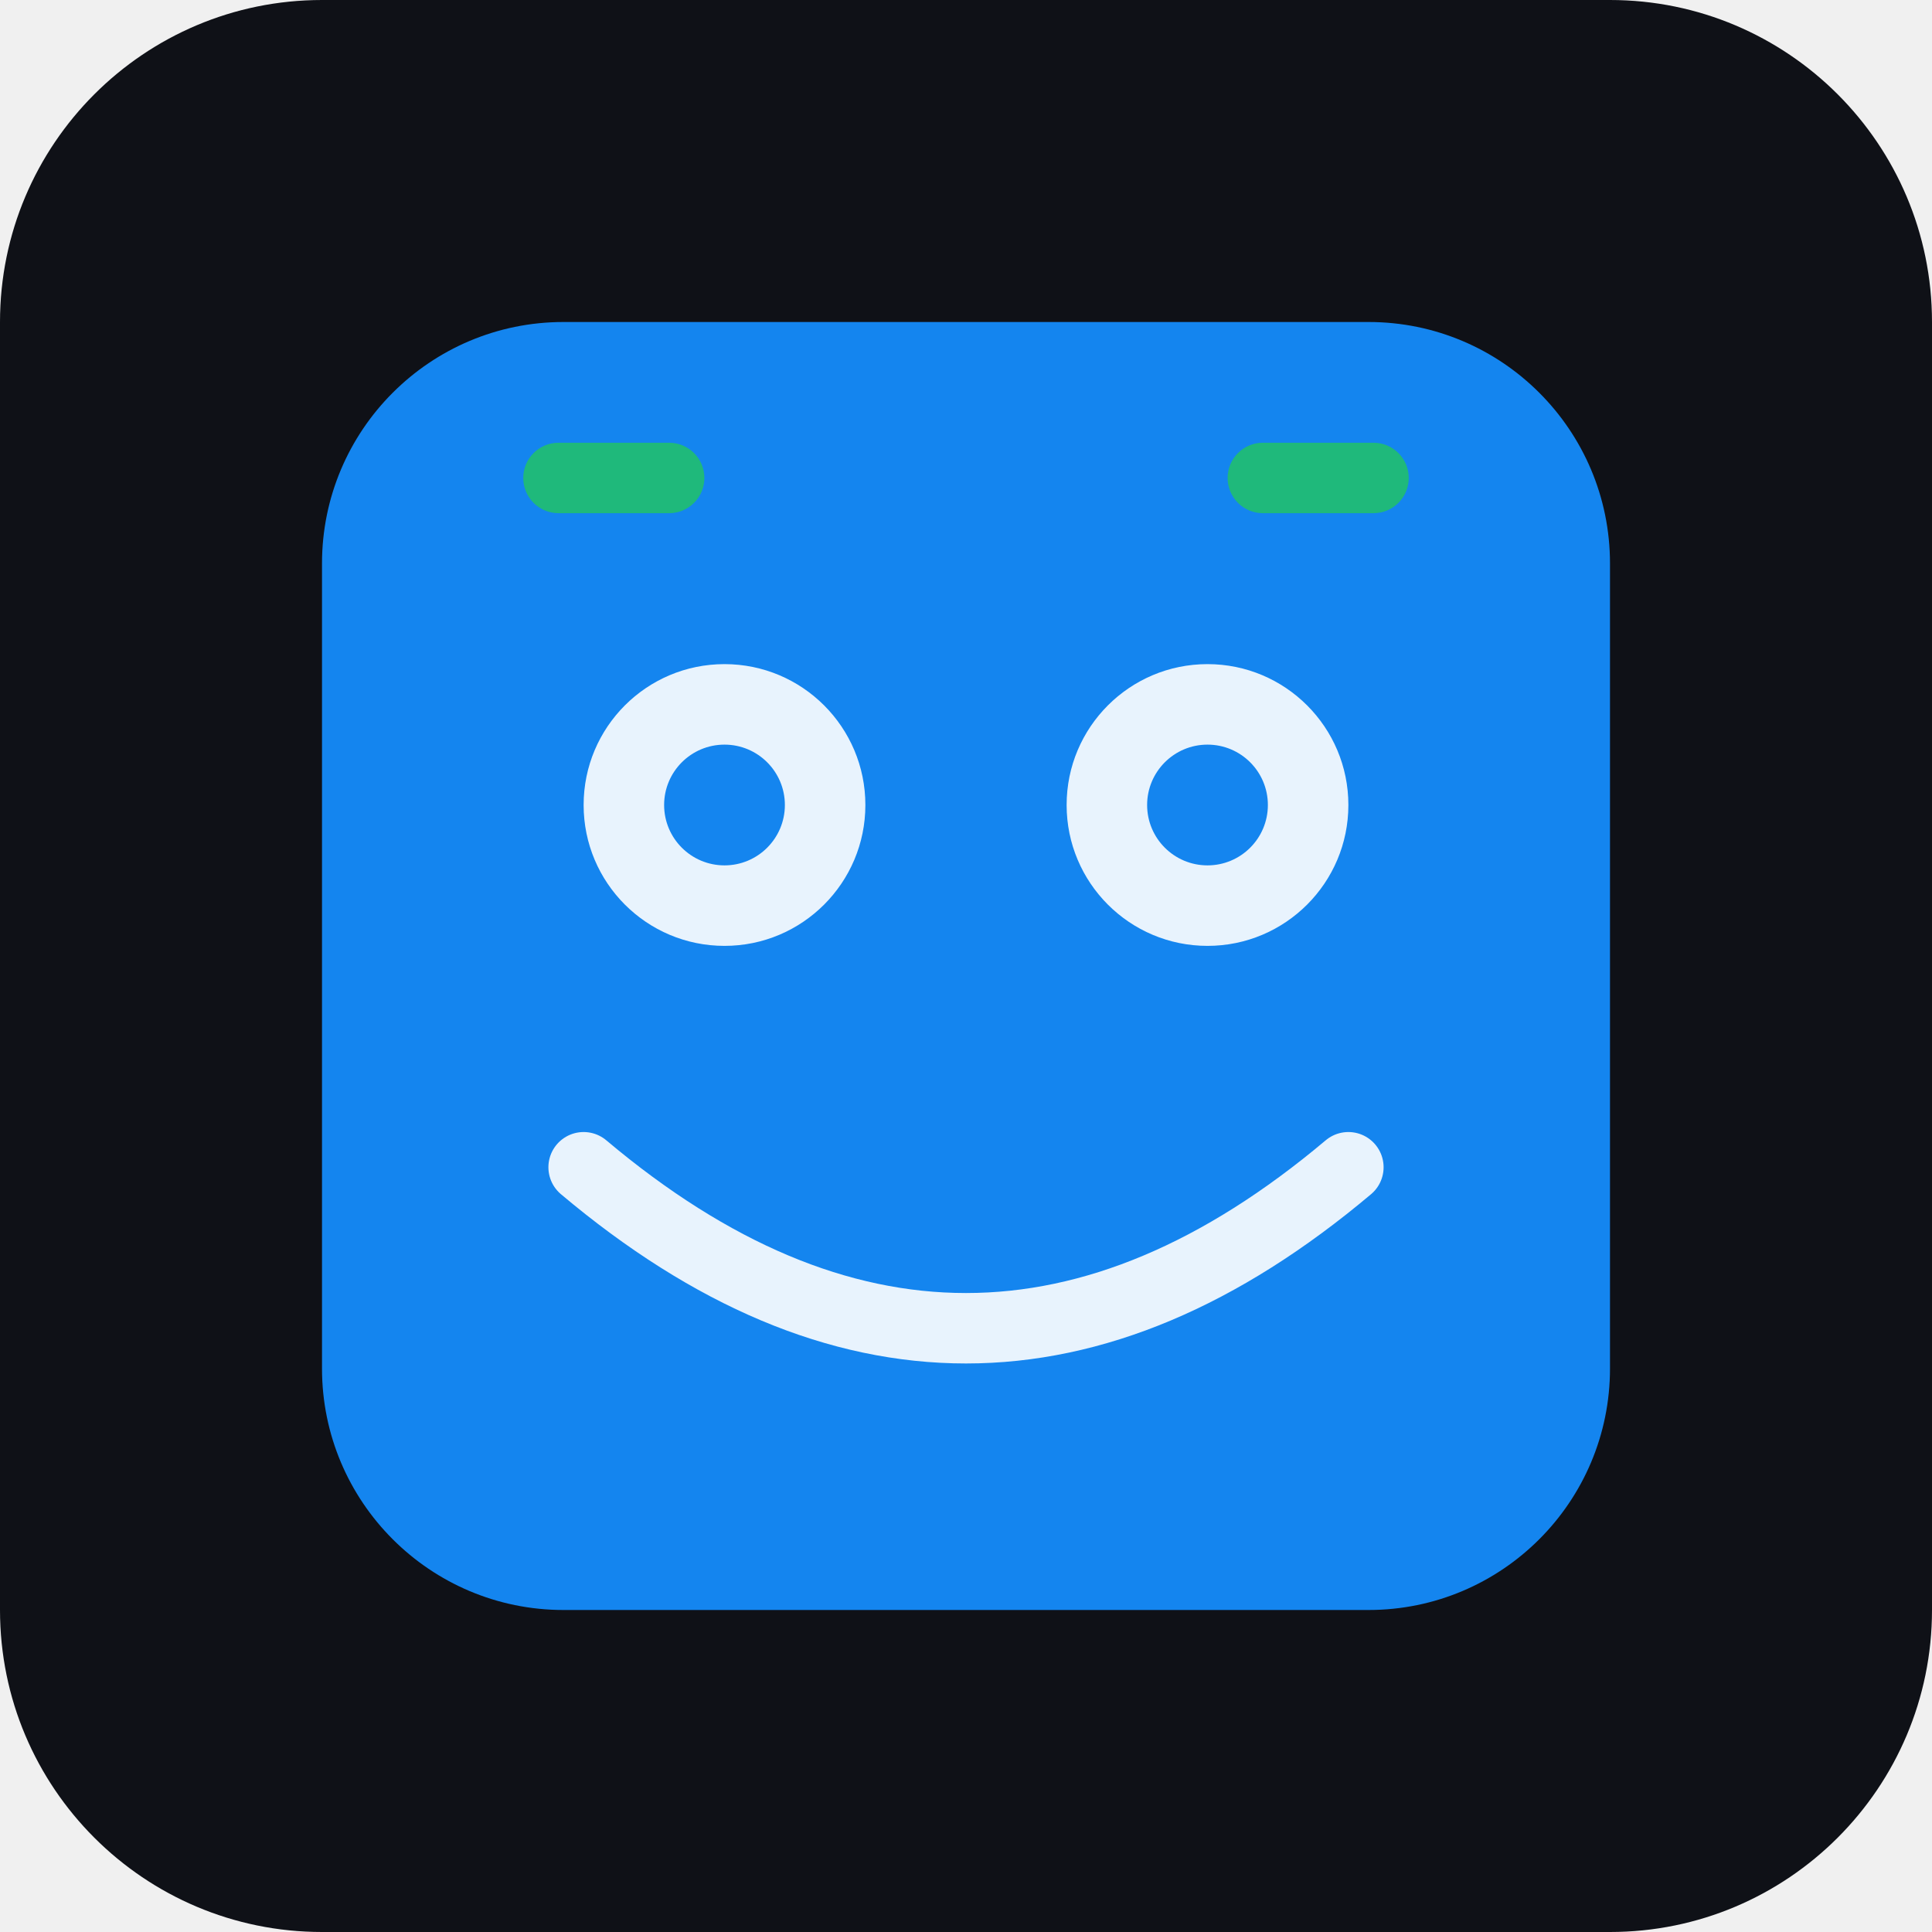
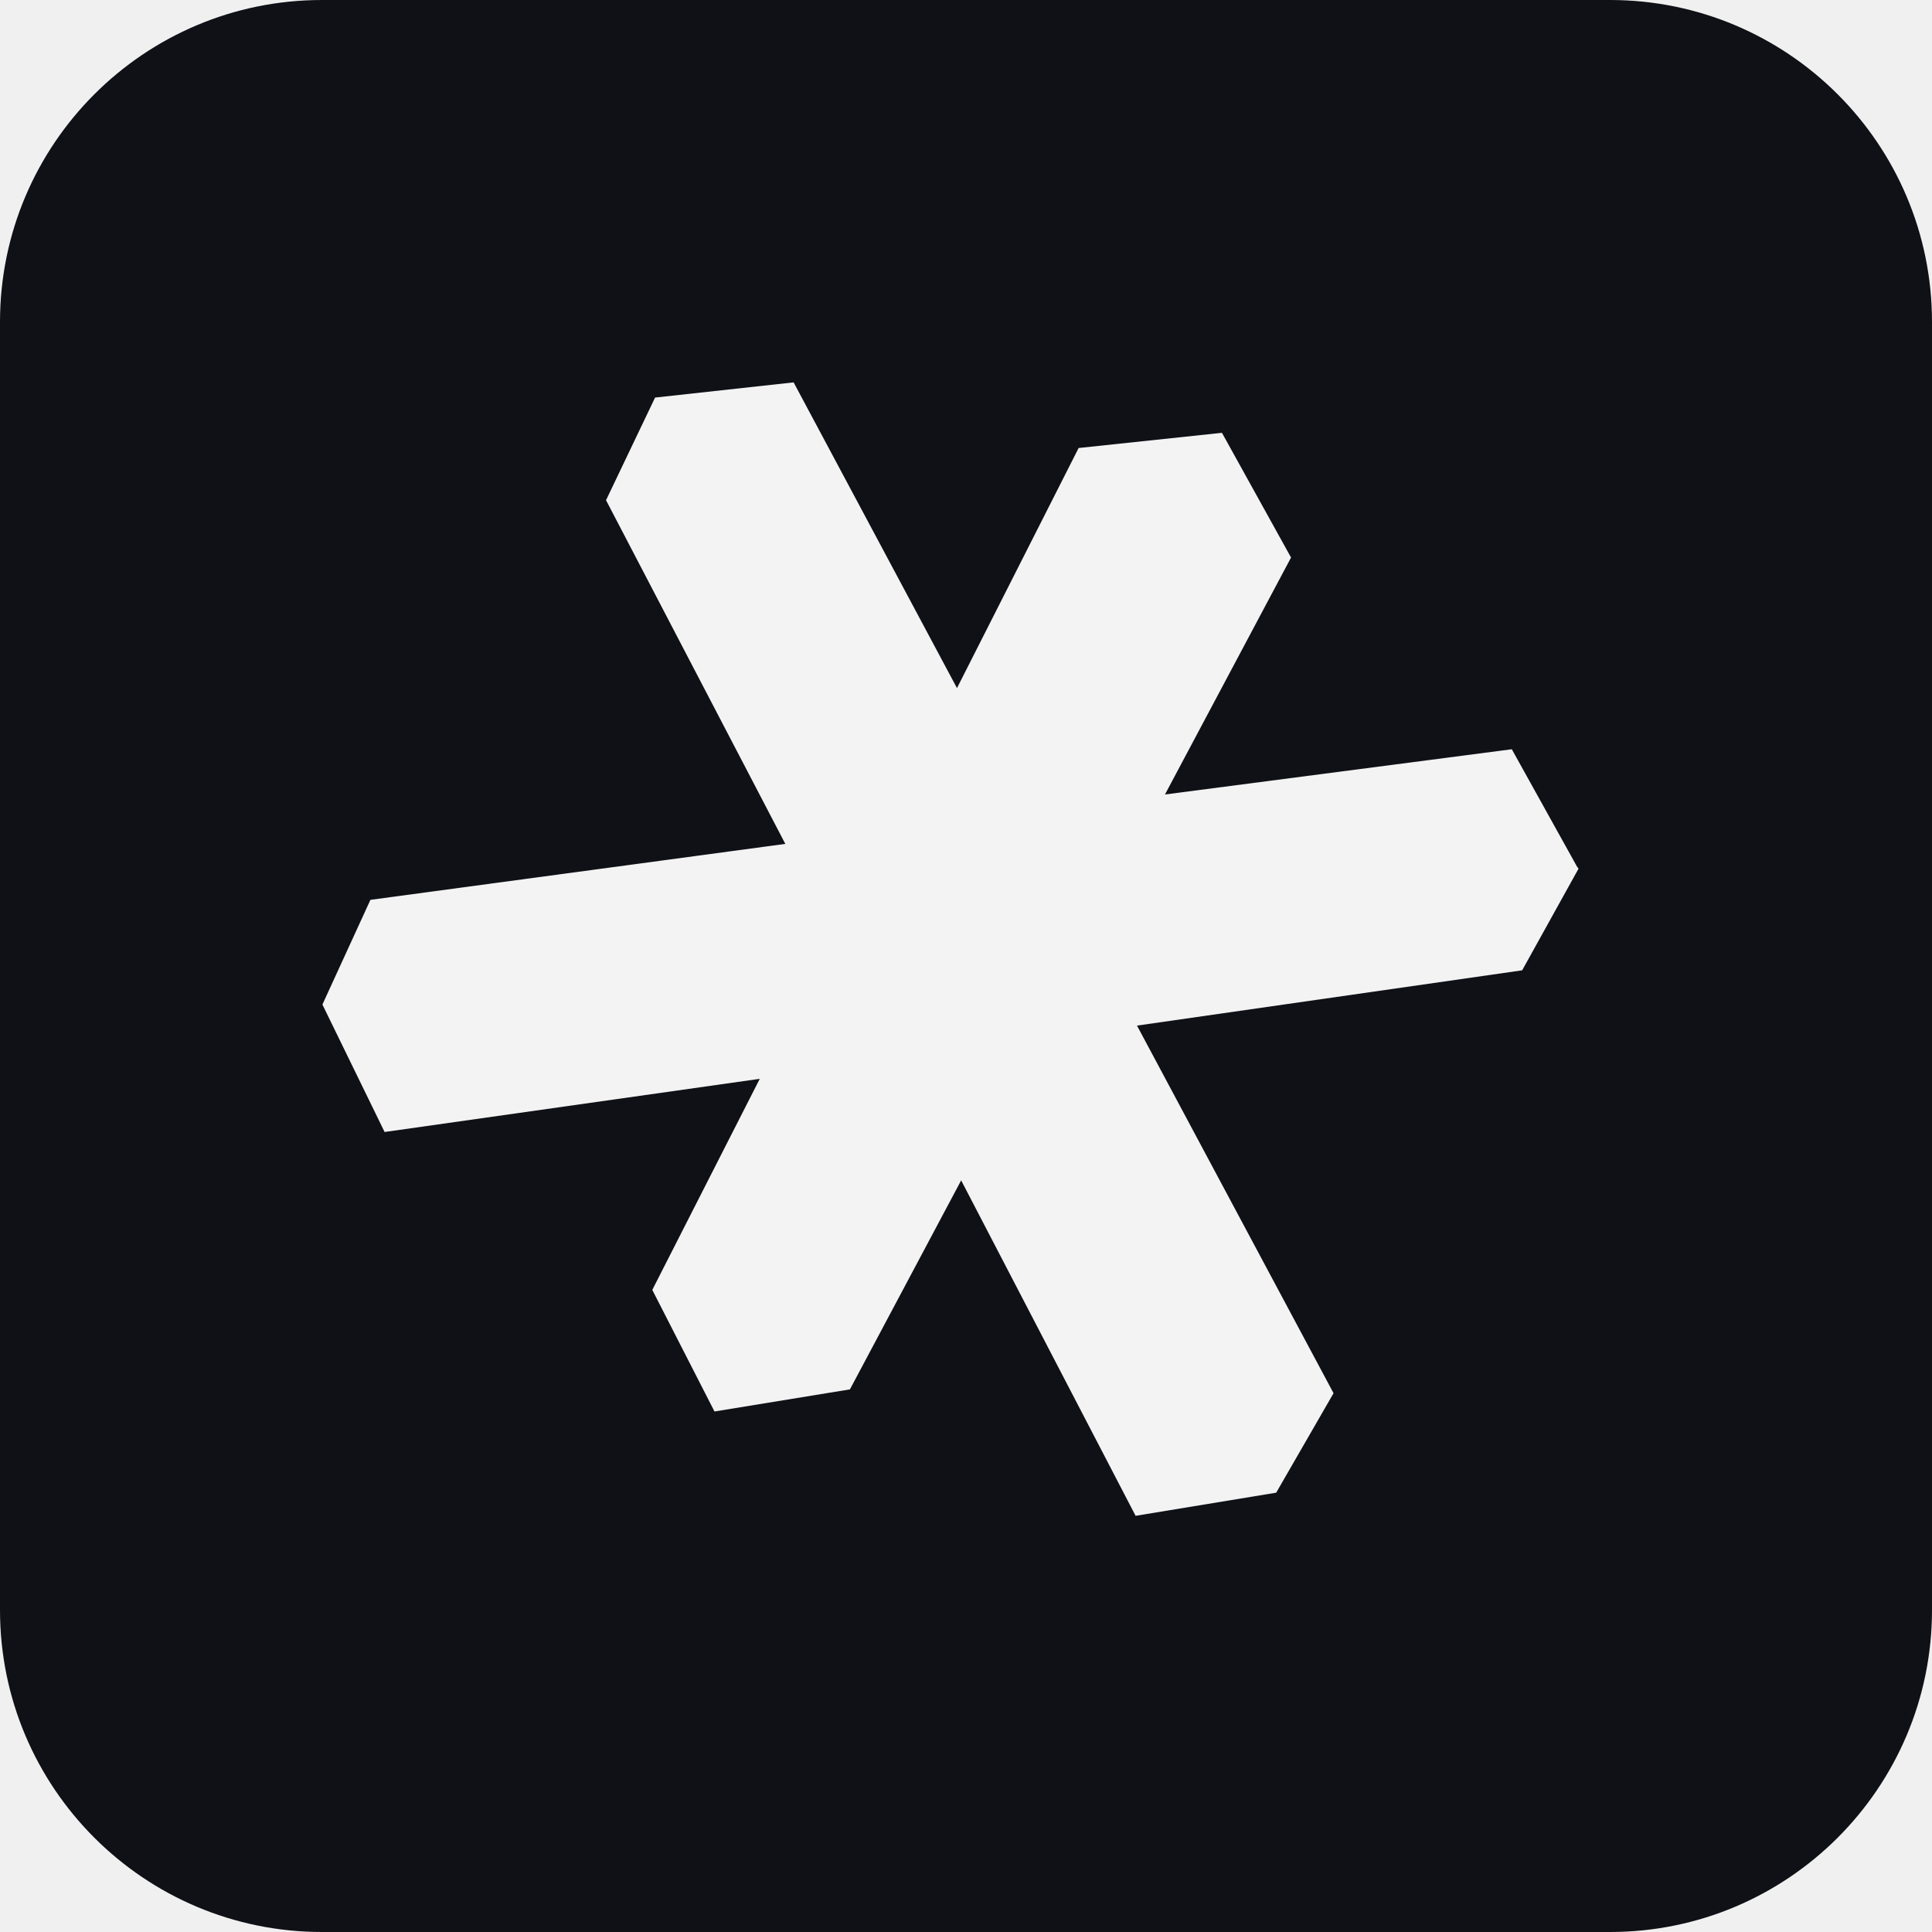
- <svg xmlns="http://www.w3.org/2000/svg" viewBox="0 0 192 192" width="192" height="192">
+ <svg xmlns="http://www.w3.org/2000/svg" width="192" height="192" viewBox="0 0 192 192" fill="none">
  <rect width="192" height="192" rx="32" fill="#0f1117" />
-   <rect x="32" y="32" width="128" height="128" rx="24" fill="#1485EF" />
-   <circle cx="72" cy="80" r="14" fill="#fff" opacity="0.9" />
-   <circle cx="120" cy="80" r="14" fill="#fff" opacity="0.9" />
-   <path d="M58 116 Q96 148 134 116" stroke="#fff" stroke-width="7" fill="none" stroke-linecap="round" opacity="0.9" />
-   <circle cx="72" cy="80" r="6" fill="#1485EF" />
-   <circle cx="120" cy="80" r="6" fill="#1485EF" />
-   <rect x="52" y="44" width="18" height="7" rx="3.5" fill="#22c55e" opacity="0.8" />
-   <rect x="122" y="44" width="18" height="7" rx="3.5" fill="#22c55e" opacity="0.8" />
+   <g transform="translate(32, 38) scale(5.12)">
+     <path d="M24.368 9.414L23.094 7.121L16.362 7.999L18.809 3.4L17.468 0.979L14.686 1.274L12.325 5.934L9.154 0L6.465 0.295L5.513 2.287L8.993 8.958L0.94 10.044L0.008 12.076L1.215 14.55L8.497 13.518L6.411 17.615L7.618 19.975L10.247 19.546L12.406 15.489L15.792 22L18.521 21.551L19.634 19.62L15.819 12.485L23.295 11.412L24.388 9.441L24.375 9.414H24.368Z" fill="#F3F3F3" />
+   </g>
</svg>
